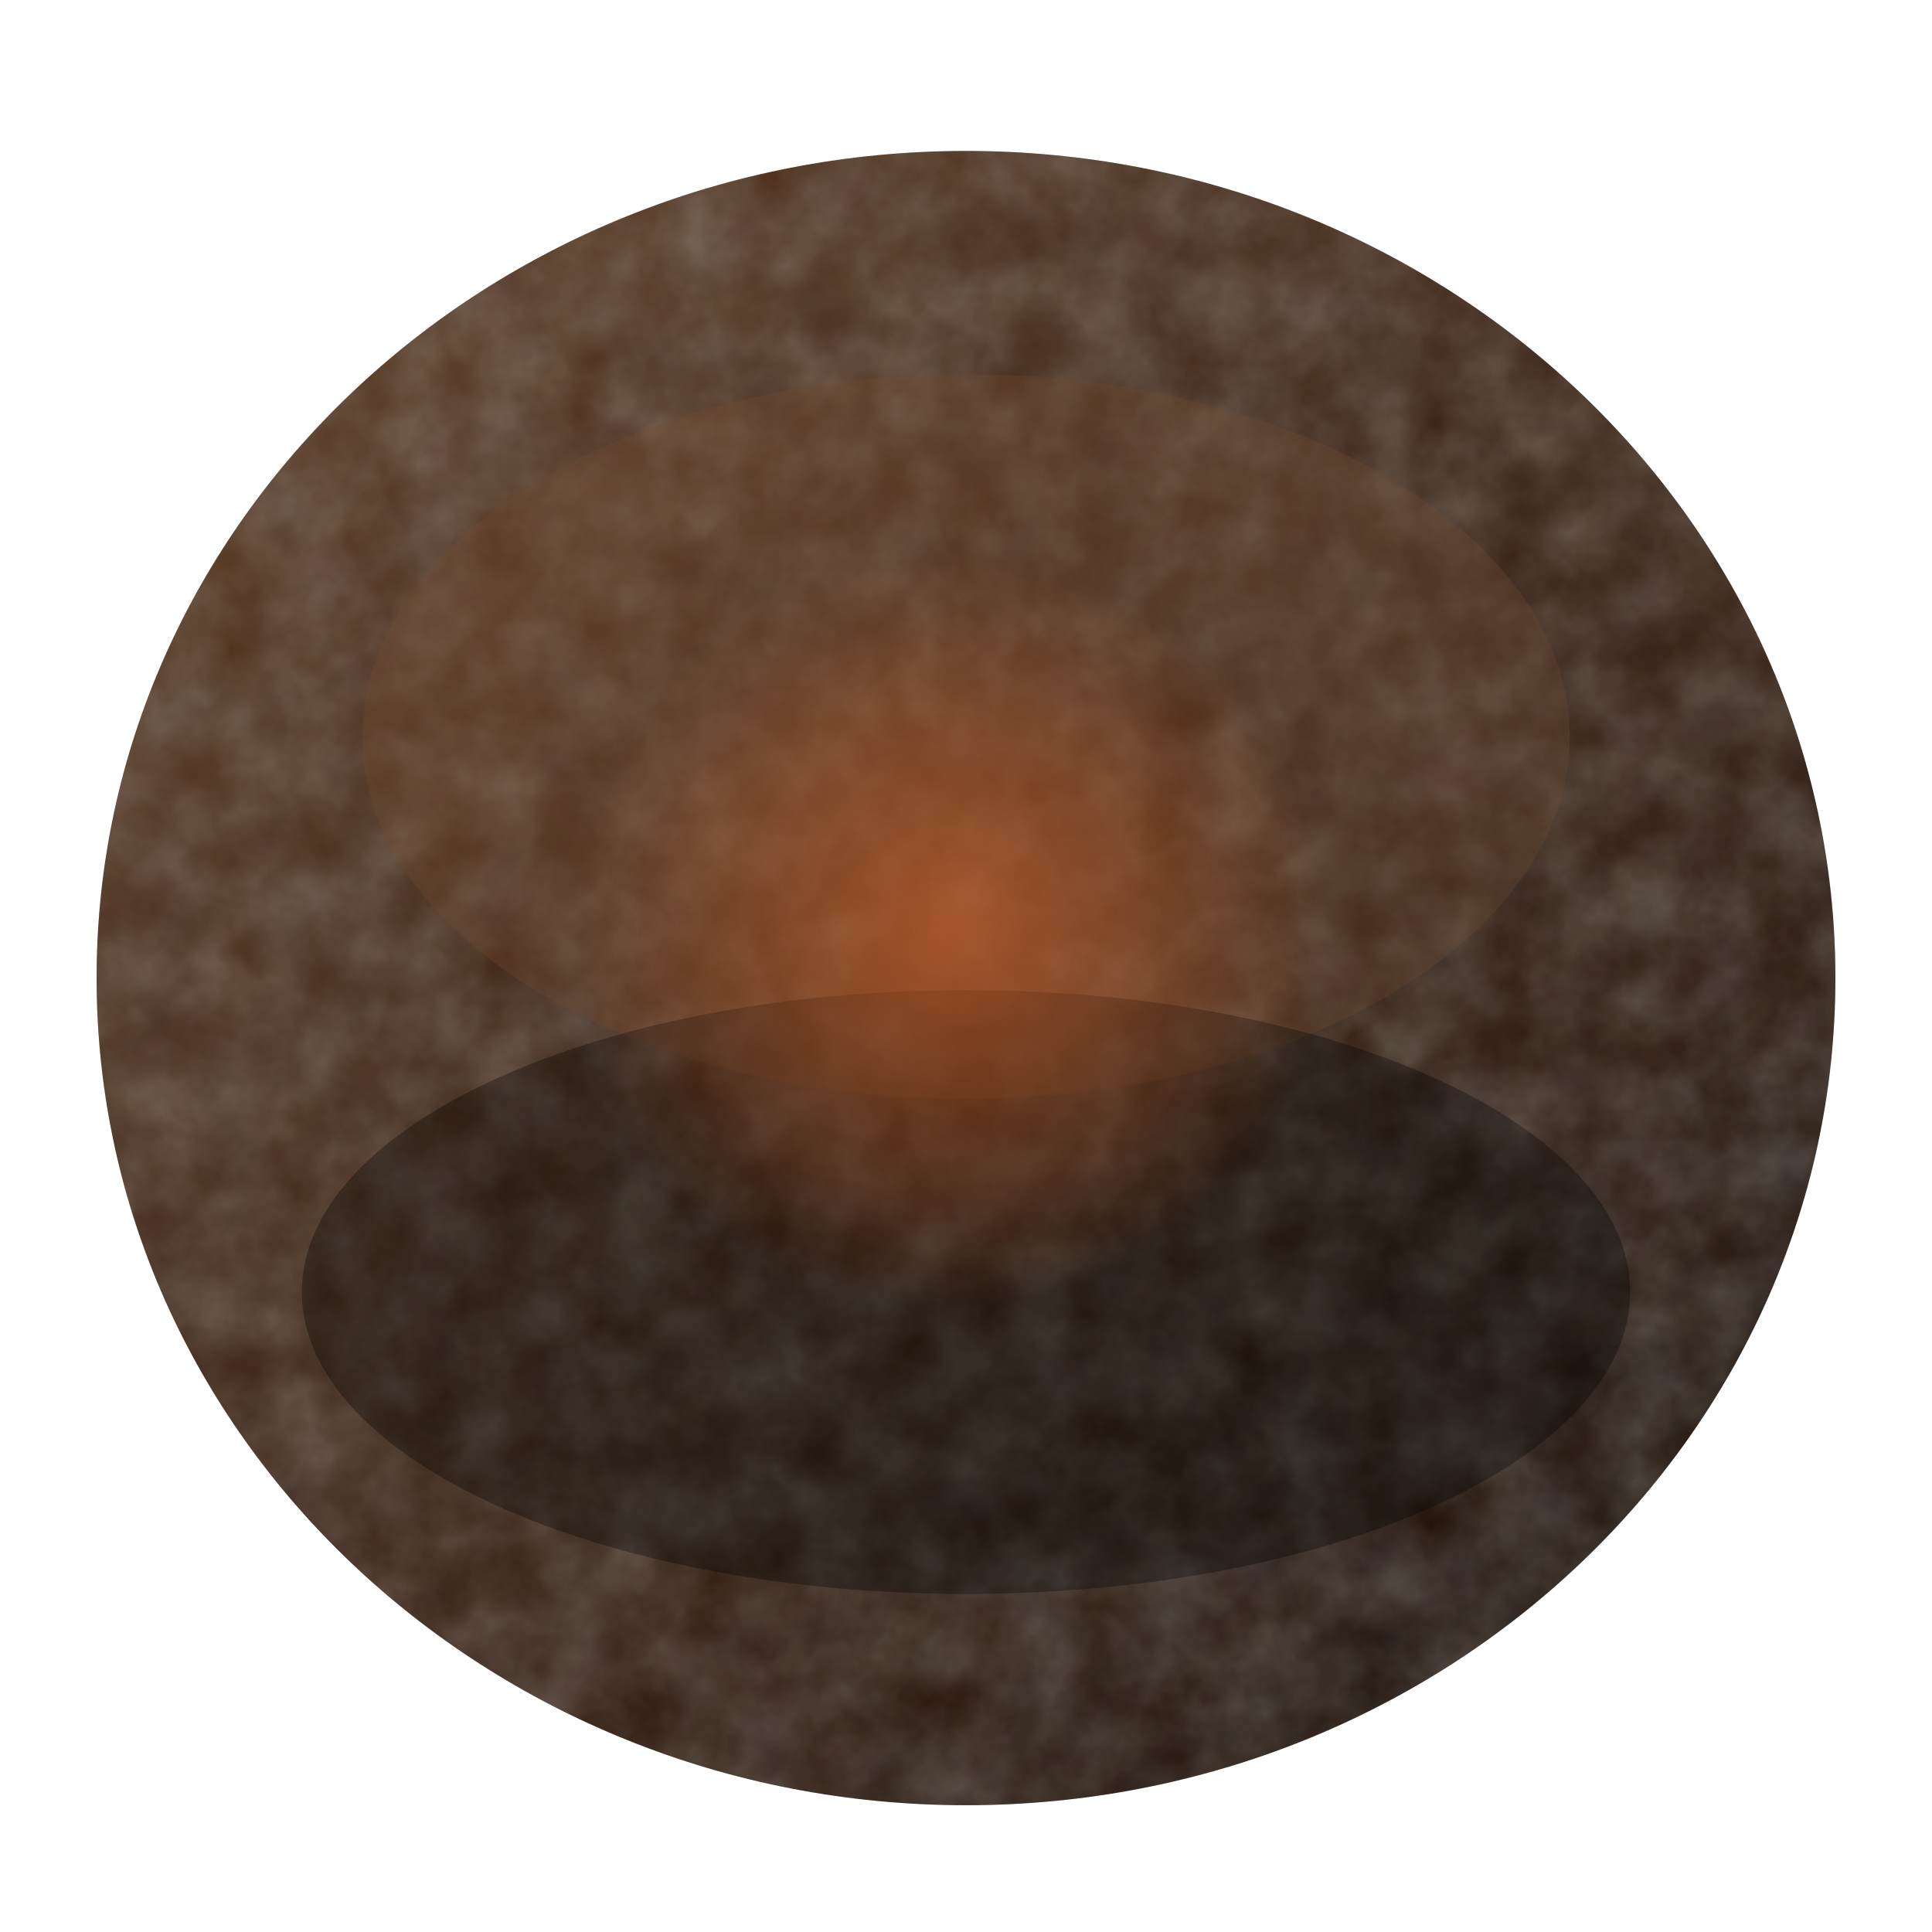
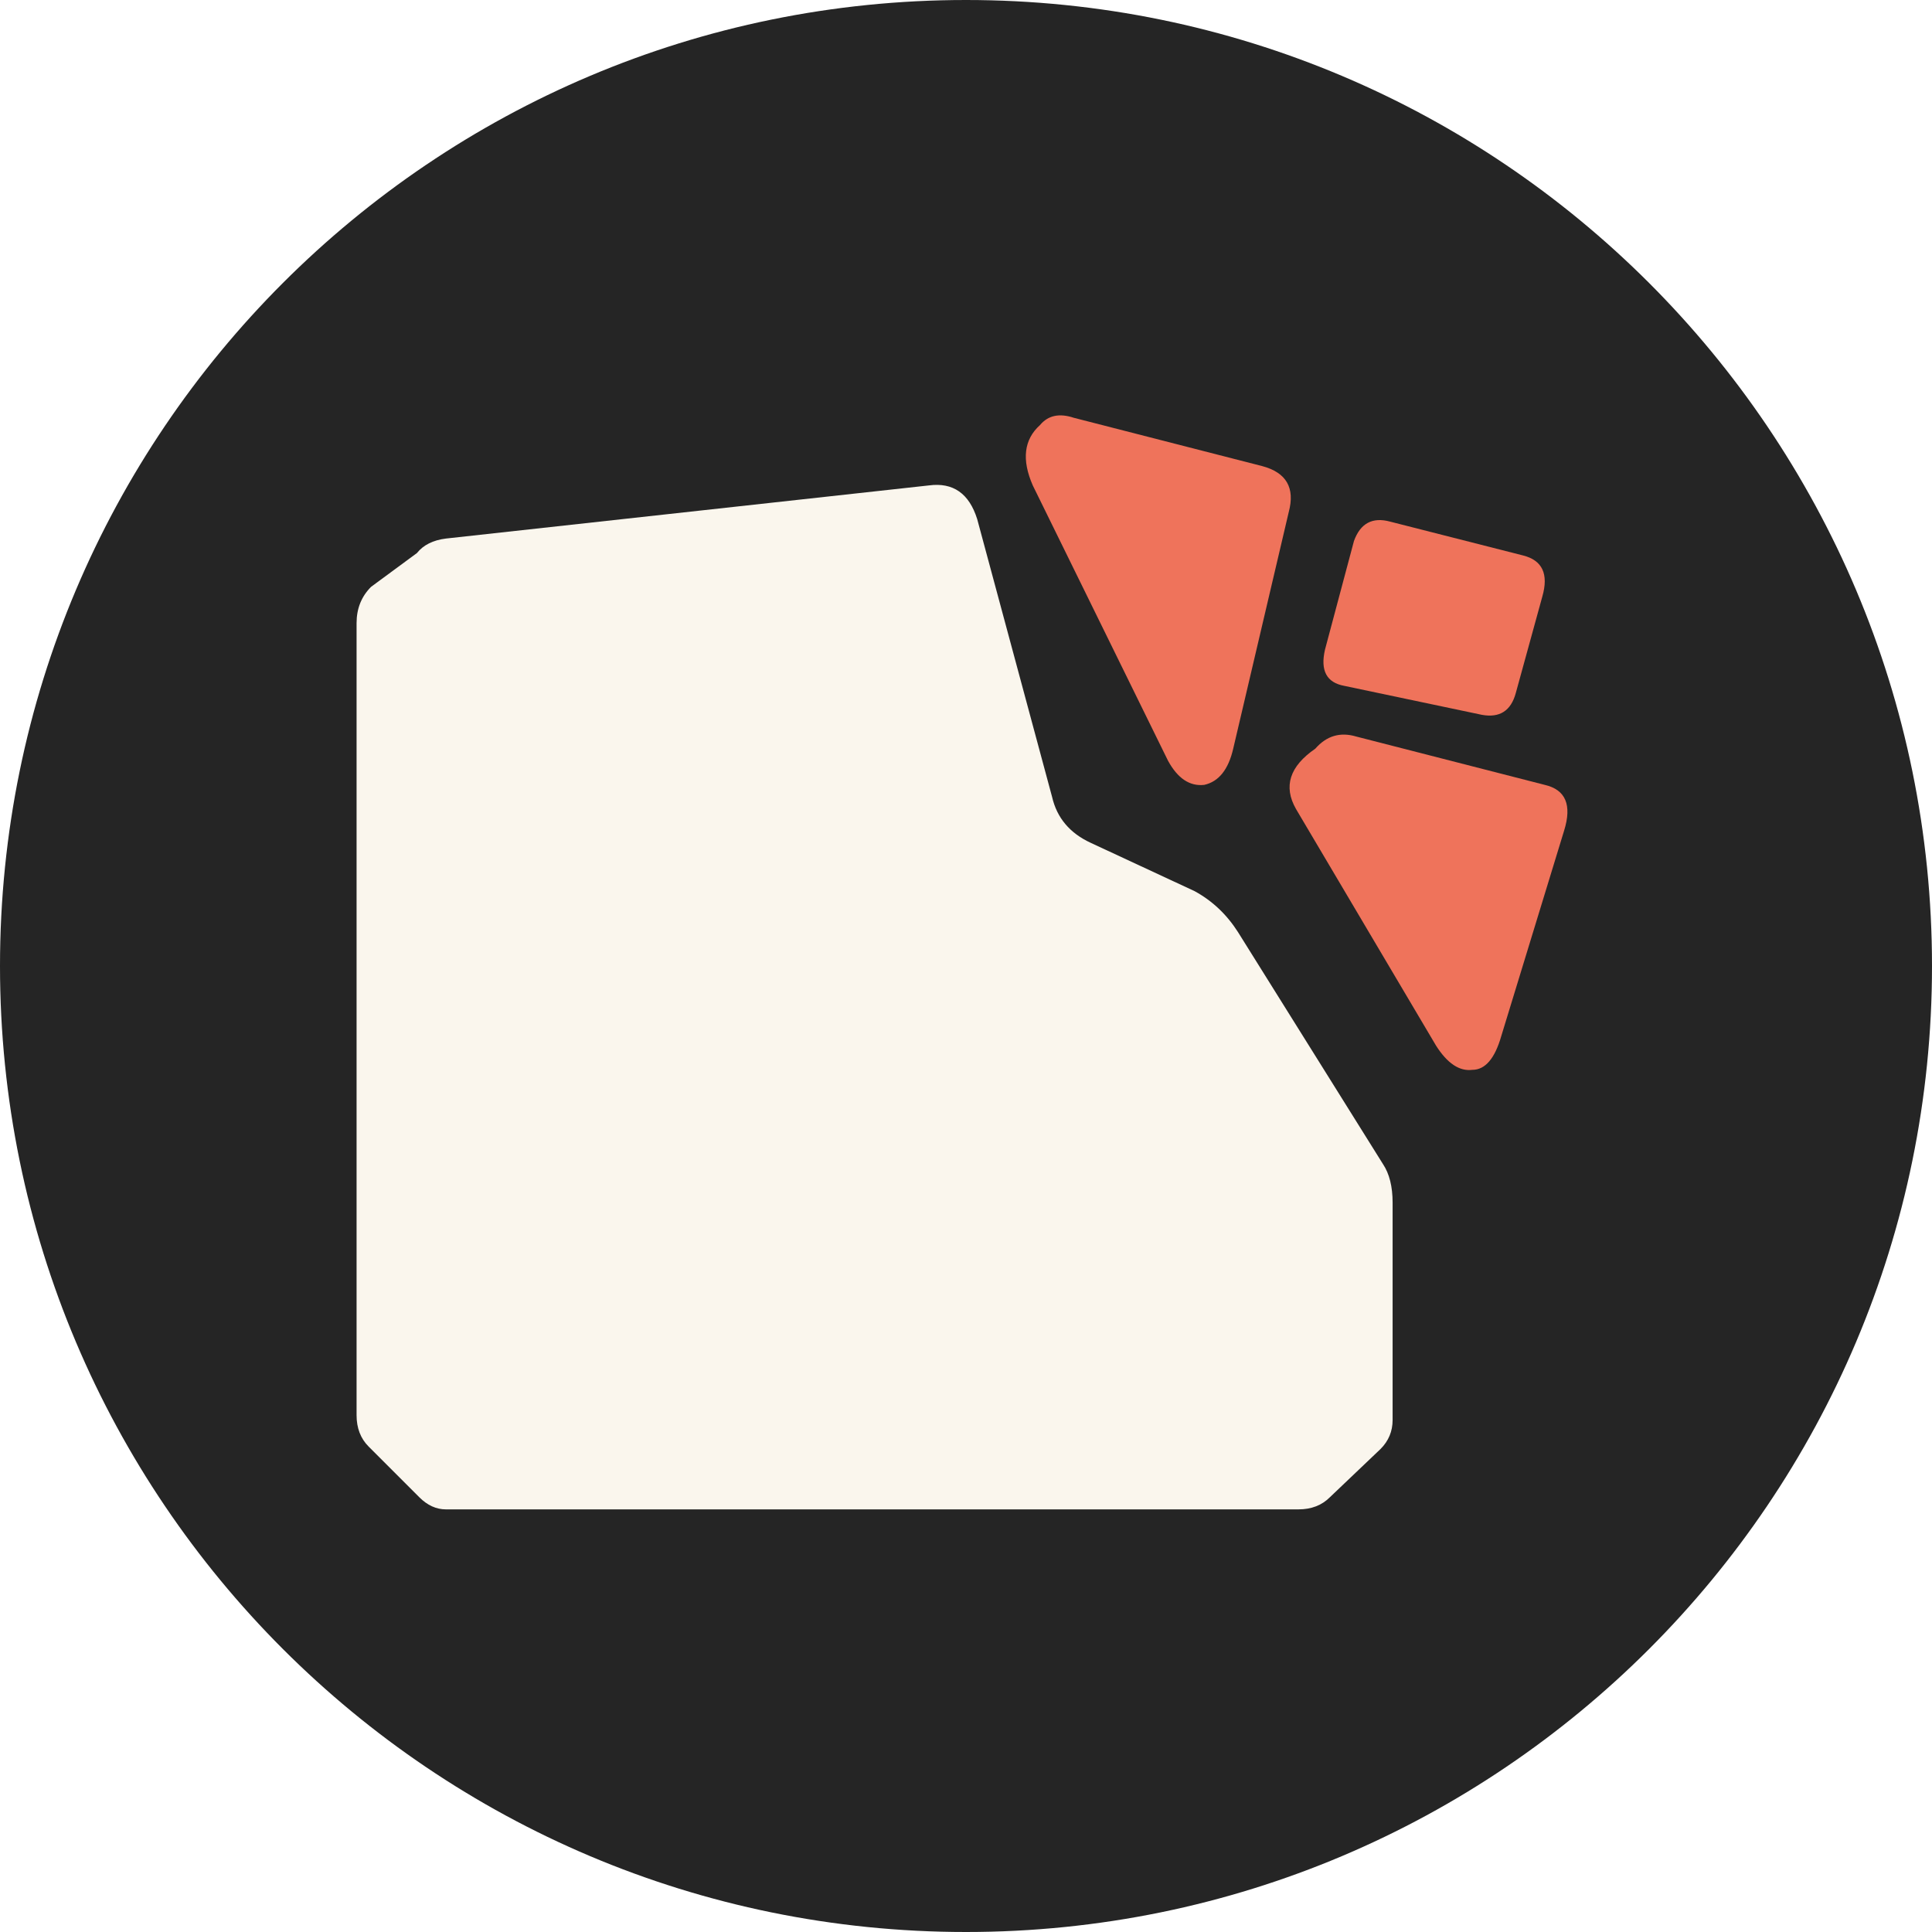
- <svg xmlns="http://www.w3.org/2000/svg" viewBox="0 0 32 32">
-   <defs>
-     <linearGradient id="cake" x1="12%" y1="8%" x2="88%" y2="92%">
-       <stop offset="0%" stop-color="#5a3a22" />
-       <stop offset="42%" stop-color="#3d2414" />
-       <stop offset="72%" stop-color="#29170c" />
-       <stop offset="100%" stop-color="#170d07" />
-     </linearGradient>
-     <radialGradient id="ember" cx="48%" cy="46%" r="42%">
-       <stop offset="0%" stop-color="#c45c26" stop-opacity="0.7" />
-       <stop offset="100%" stop-color="#c45c26" stop-opacity="0" />
-     </radialGradient>
-     <filter id="noise">
-       <feTurbulence type="fractalNoise" baseFrequency="0.9" numOctaves="4" stitchTiles="stitch" />
-       <feColorMatrix type="saturate" values="0.12" />
-     </filter>
-     <clipPath id="disc">
-       <ellipse cx="16" cy="16.2" rx="14.4" ry="13.7" />
-     </clipPath>
-   </defs>
-   <g clip-path="url(#disc)">
-     <rect width="32" height="32" fill="url(#cake)" />
-     <rect width="32" height="32" filter="url(#noise)" opacity="0.35" />
-     <ellipse cx="16" cy="12.2" rx="10" ry="6" fill="#734b30" opacity="0.28" />
-     <ellipse cx="16" cy="21.4" rx="11" ry="5" fill="#000" opacity="0.32" />
-     <ellipse cx="16" cy="16" rx="7.4" ry="7.4" fill="url(#ember)" />
+ <svg xmlns="http://www.w3.org/2000/svg" viewBox="0 0 640 640">
+   <circle cx="320" cy="320" r="320" fill="#252525" />
+   <g transform="translate(65.32 90.4) scale(0.8)">
+     <path fill="#FAF6ED" d="M 91 116 Q 95 111 103 110 L 303 88 Q 318 86 323 102 L 354 217 Q 357 230 370 236 L 413 256 Q 424 262 431 273 L 491 369 Q 495 375 495 385 L 495 475 Q 495 482 490 487 L 469 507 Q 464 512 456 512 L 103 512 Q 97 512 92 507 L 71 486 Q 66 481 66 473 L 66 145 Q 66 136 72 130 Z" />
+     <path fill="#EF735B" d="M 346 88 Q 339 72 349 63 Q 354 57 363 60 L 441 80 Q 456 84 452 99 L 429 197 Q 426 210 417 212 Q 408 213 402 202 Z" />
+     <path fill="#EF735B" d="M 479 111 Q 483 100 494 103 L 549 117 Q 561 120 557 134 L 546 174 Q 543 185 532 183 L 475 171 Q 464 169 467 156 Z" />
+     <path fill="#EF735B" d="M 463 197 Q 470 189 480 192 L 558 212 Q 571 215 566 231 L 540 316 Q 536 330 528 330 Q 520 331 513 320 L 455 222 Q 447 208 463 197 Z" />
  </g>
</svg>
